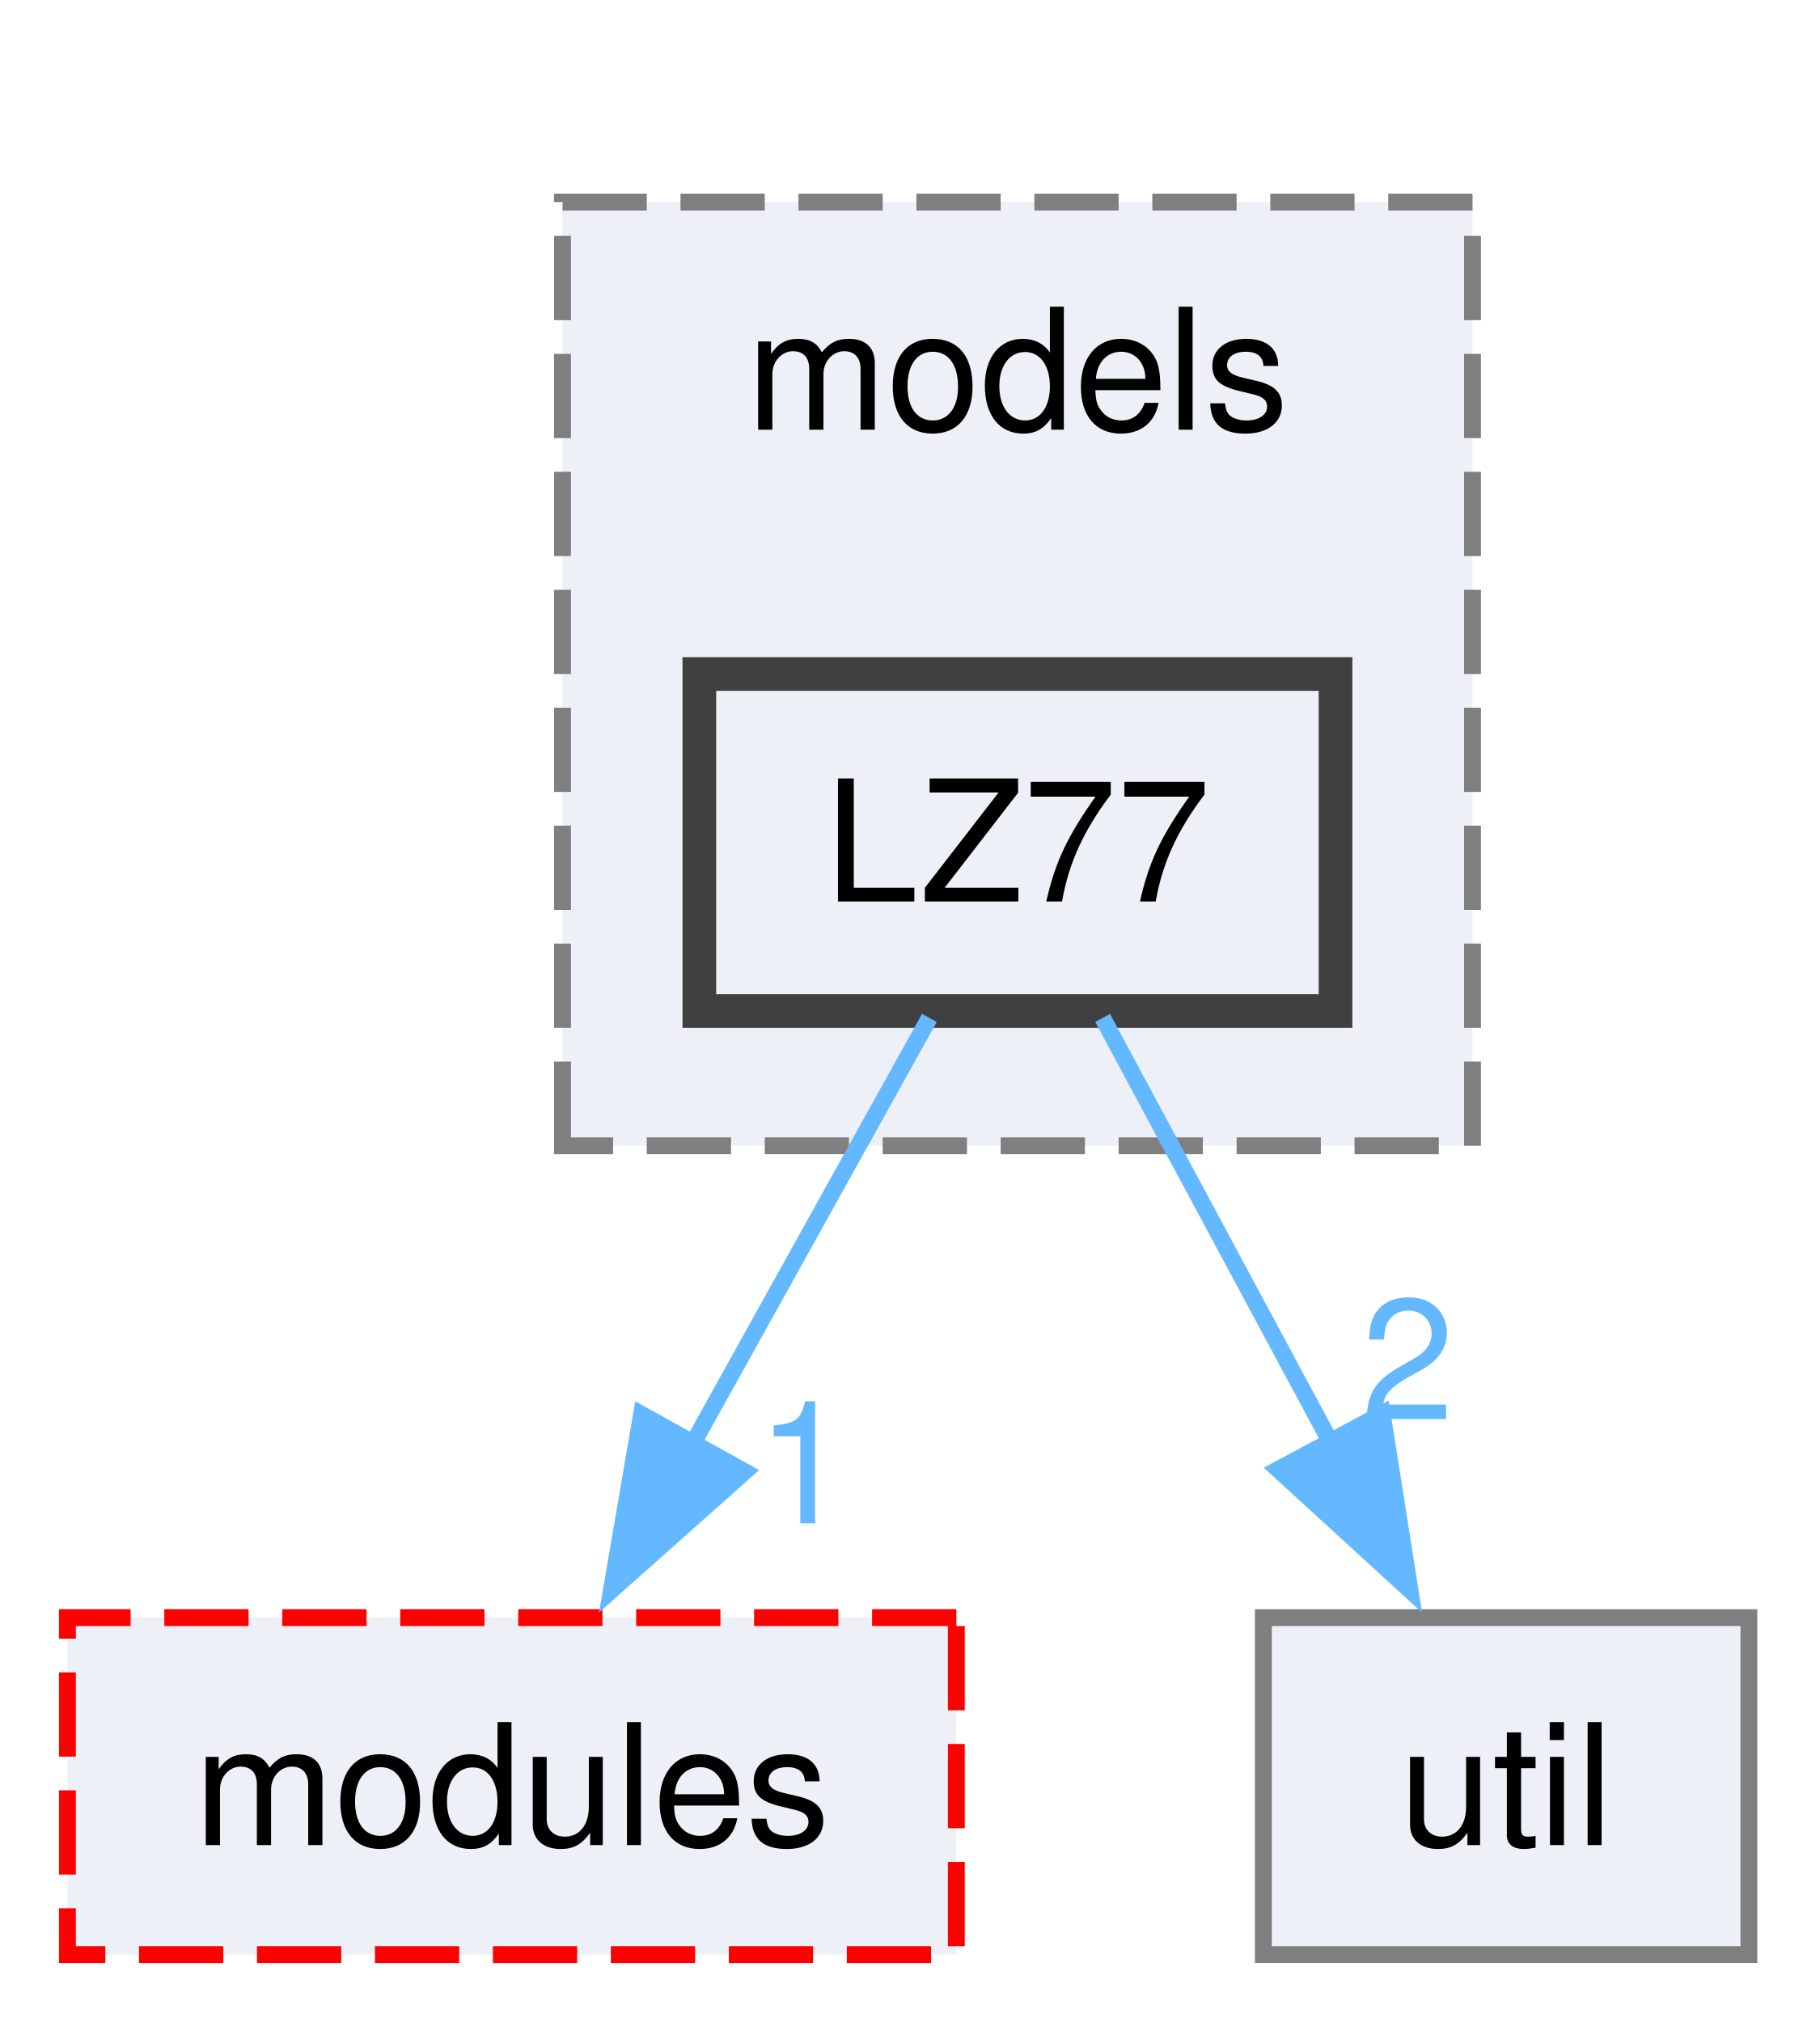
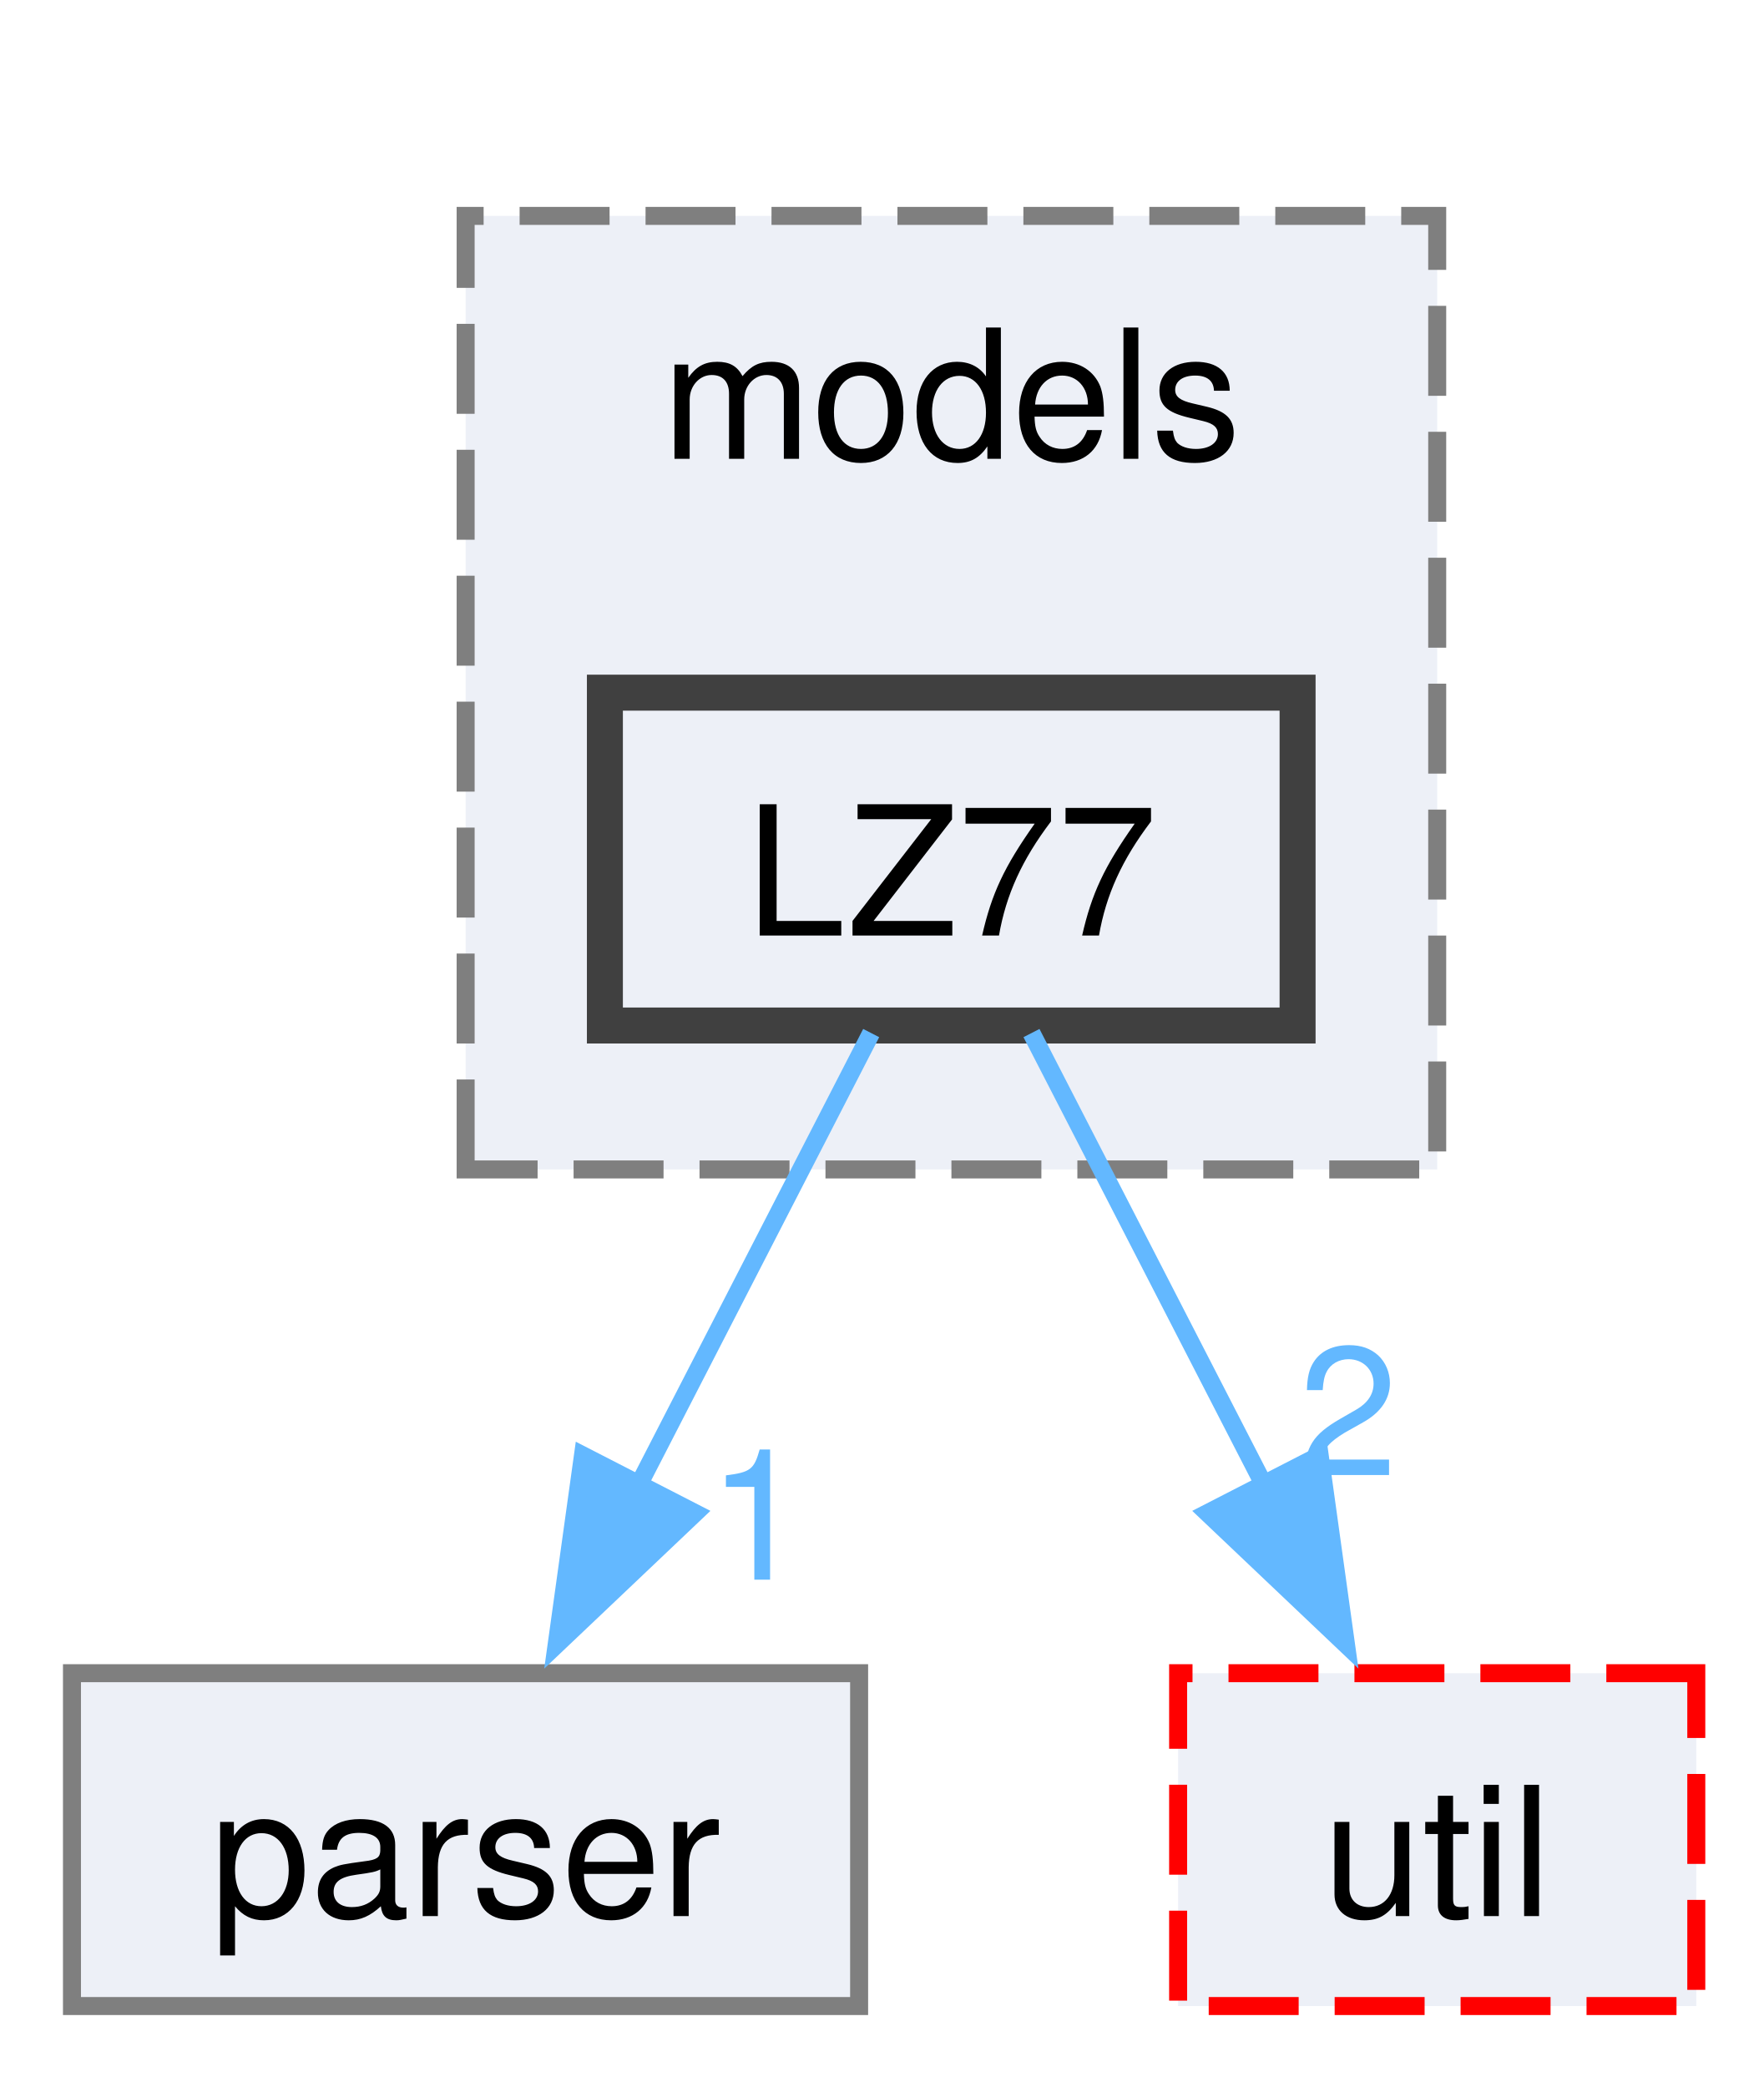
- <svg xmlns="http://www.w3.org/2000/svg" xmlns:xlink="http://www.w3.org/1999/xlink" width="108pt" height="120pt" viewBox="0.00 0.00 108.00 120.00">
-   <g id="graph0" class="graph" transform="scale(1 1) rotate(0) translate(4 116)">
+ <svg xmlns="http://www.w3.org/2000/svg" xmlns:xlink="http://www.w3.org/1999/xlink" width="98pt" height="116pt" viewBox="0.00 0.00 98.00 116.00">
+   <g id="graph0" class="graph" transform="scale(1 1) rotate(0) translate(4 111.5)">
    <g id="clust1" class="cluster">
      <g id="a_clust1">
        <a xlink:href="dir_a2c8a978a4ec73a01e94a7414cfe883d.html" target="_top" xlink:title="models">
-           <polygon fill="#edf0f7" stroke="#7f7f7f" stroke-dasharray="5,2" points="29.38,-48 29.38,-104 83.38,-104 83.38,-48 29.38,-48" />
-           <text xml:space="preserve" text-anchor="middle" x="56.38" y="-90.5" font-family="Helvetica,sans-Serif" font-size="10.00">models</text>
+           <polygon fill="#edf0f7" stroke="#7f7f7f" stroke-dasharray="5,2" points="21.88,-46.5 21.88,-99.5 75.88,-99.5 75.88,-46.5 21.88,-46.5" />
+           <text xml:space="preserve" text-anchor="middle" x="48.88" y="-86" font-family="Helvetica,sans-Serif" font-size="10.00">models</text>
        </a>
      </g>
    </g>
    <g id="node1" class="node">
      <g id="a_node1">
        <a xlink:href="dir_7302770cb78d483b7160104746487eb1.html" target="_top" xlink:title="LZ77">
-           <polygon fill="#edf0f7" stroke="#404040" stroke-width="2" points="75.25,-76 37.5,-76 37.5,-56 75.25,-56 75.25,-76" />
-           <text xml:space="preserve" text-anchor="middle" x="56.38" y="-62.5" font-family="Helvetica,sans-Serif" font-size="10.00">LZ77</text>
+           <polygon fill="#edf0f7" stroke="#404040" stroke-width="2" points="68.12,-73 29.62,-73 29.62,-54.5 68.12,-54.5 68.12,-73" />
+           <text xml:space="preserve" text-anchor="middle" x="48.88" y="-59.5" font-family="Helvetica,sans-Serif" font-size="10.00">LZ77</text>
        </a>
      </g>
    </g>
    <g id="node2" class="node">
      <g id="a_node2">
-         <a xlink:href="dir_12193e9b8ef4a86b78be1d50c2c79dd3.html" target="_top" xlink:title="modules">
-           <polygon fill="#edf0f7" stroke="red" stroke-dasharray="5,2" points="52.75,-20 0,-20 0,0 52.75,0 52.75,-20" />
-           <text xml:space="preserve" text-anchor="middle" x="26.38" y="-6.5" font-family="Helvetica,sans-Serif" font-size="10.00">modules</text>
+         <a xlink:href="dir_3693bba2ff0f1c2fcdf2dcbe8a0f5b7e.html" target="_top" xlink:title="parser">
+           <polygon fill="#edf0f7" stroke="#7f7f7f" points="43.75,-18.5 0,-18.5 0,0 43.75,0 43.75,-18.5" />
+           <text xml:space="preserve" text-anchor="middle" x="21.88" y="-5" font-family="Helvetica,sans-Serif" font-size="10.00">parser</text>
        </a>
      </g>
    </g>
    <g id="edge1" class="edge">
      <g id="a_edge1">
-         <a xlink:href="dir_000002_000004.html" target="_top">
-           <path fill="none" stroke="#63b8ff" d="M51.15,-55.59C47.28,-48.63 41.87,-38.89 37.09,-30.29" />
-           <polygon fill="#63b8ff" stroke="#63b8ff" points="40.19,-28.66 32.28,-21.62 34.07,-32.06 40.19,-28.66" />
+         <a xlink:href="dir_000004_000006.html" target="_top">
+           <path fill="none" stroke="#63b8ff" d="M44.42,-54.08C40.88,-47.2 35.81,-37.34 31.37,-28.71" />
+           <polygon fill="#63b8ff" stroke="#63b8ff" points="34.63,-27.4 26.94,-20.1 28.4,-30.6 34.63,-27.4" />
        </a>
      </g>
      <g id="a_edge1-headlabel">
-         <a xlink:href="dir_000002_000004.html" target="_top" xlink:title="1">
-           <text xml:space="preserve" text-anchor="middle" x="43.68" y="-25.6" font-family="Helvetica,sans-Serif" font-size="10.00" fill="#63b8ff">1</text>
+         <a xlink:href="dir_000004_000006.html" target="_top" xlink:title="1">
+           <text xml:space="preserve" text-anchor="middle" x="38.11" y="-23.7" font-family="Helvetica,sans-Serif" font-size="10.00" fill="#63b8ff">1</text>
        </a>
      </g>
    </g>
    <g id="node3" class="node">
      <g id="a_node3">
        <a xlink:href="dir_fb1d874f3d1b8563f7a5a86473ffb2b3.html" target="_top" xlink:title="util">
-           <polygon fill="#edf0f7" stroke="#7f7f7f" points="99.78,-20 70.97,-20 70.97,0 99.78,0 99.78,-20" />
-           <text xml:space="preserve" text-anchor="middle" x="85.38" y="-6.5" font-family="Helvetica,sans-Serif" font-size="10.00">util</text>
+           <polygon fill="#edf0f7" stroke="red" stroke-dasharray="5,2" points="90.28,-18.5 61.48,-18.5 61.48,0 90.28,0 90.28,-18.5" />
+           <text xml:space="preserve" text-anchor="middle" x="75.88" y="-5" font-family="Helvetica,sans-Serif" font-size="10.00">util</text>
        </a>
      </g>
    </g>
    <g id="edge2" class="edge">
      <g id="a_edge2">
-         <a xlink:href="dir_000002_000008.html" target="_top">
-           <path fill="none" stroke="#63b8ff" d="M61.43,-55.59C65.17,-48.63 70.4,-38.89 75.02,-30.29" />
-           <polygon fill="#63b8ff" stroke="#63b8ff" points="78.02,-32.1 79.67,-21.63 71.85,-28.79 78.02,-32.1" />
+         <a xlink:href="dir_000004_000009.html" target="_top">
+           <path fill="none" stroke="#63b8ff" d="M53.33,-54.08C56.87,-47.2 61.94,-37.34 66.38,-28.71" />
+           <polygon fill="#63b8ff" stroke="#63b8ff" points="69.35,-30.6 70.81,-20.1 63.12,-27.4 69.35,-30.6" />
        </a>
      </g>
      <g id="a_edge2-headlabel">
-         <a xlink:href="dir_000002_000008.html" target="_top" xlink:title="2">
-           <text xml:space="preserve" text-anchor="middle" x="79.53" y="-31.77" font-family="Helvetica,sans-Serif" font-size="10.00" fill="#63b8ff">2</text>
+         <a xlink:href="dir_000004_000009.html" target="_top" xlink:title="2">
+           <text xml:space="preserve" text-anchor="middle" x="70.92" y="-29.5" font-family="Helvetica,sans-Serif" font-size="10.00" fill="#63b8ff">2</text>
        </a>
      </g>
    </g>
  </g>
</svg>
